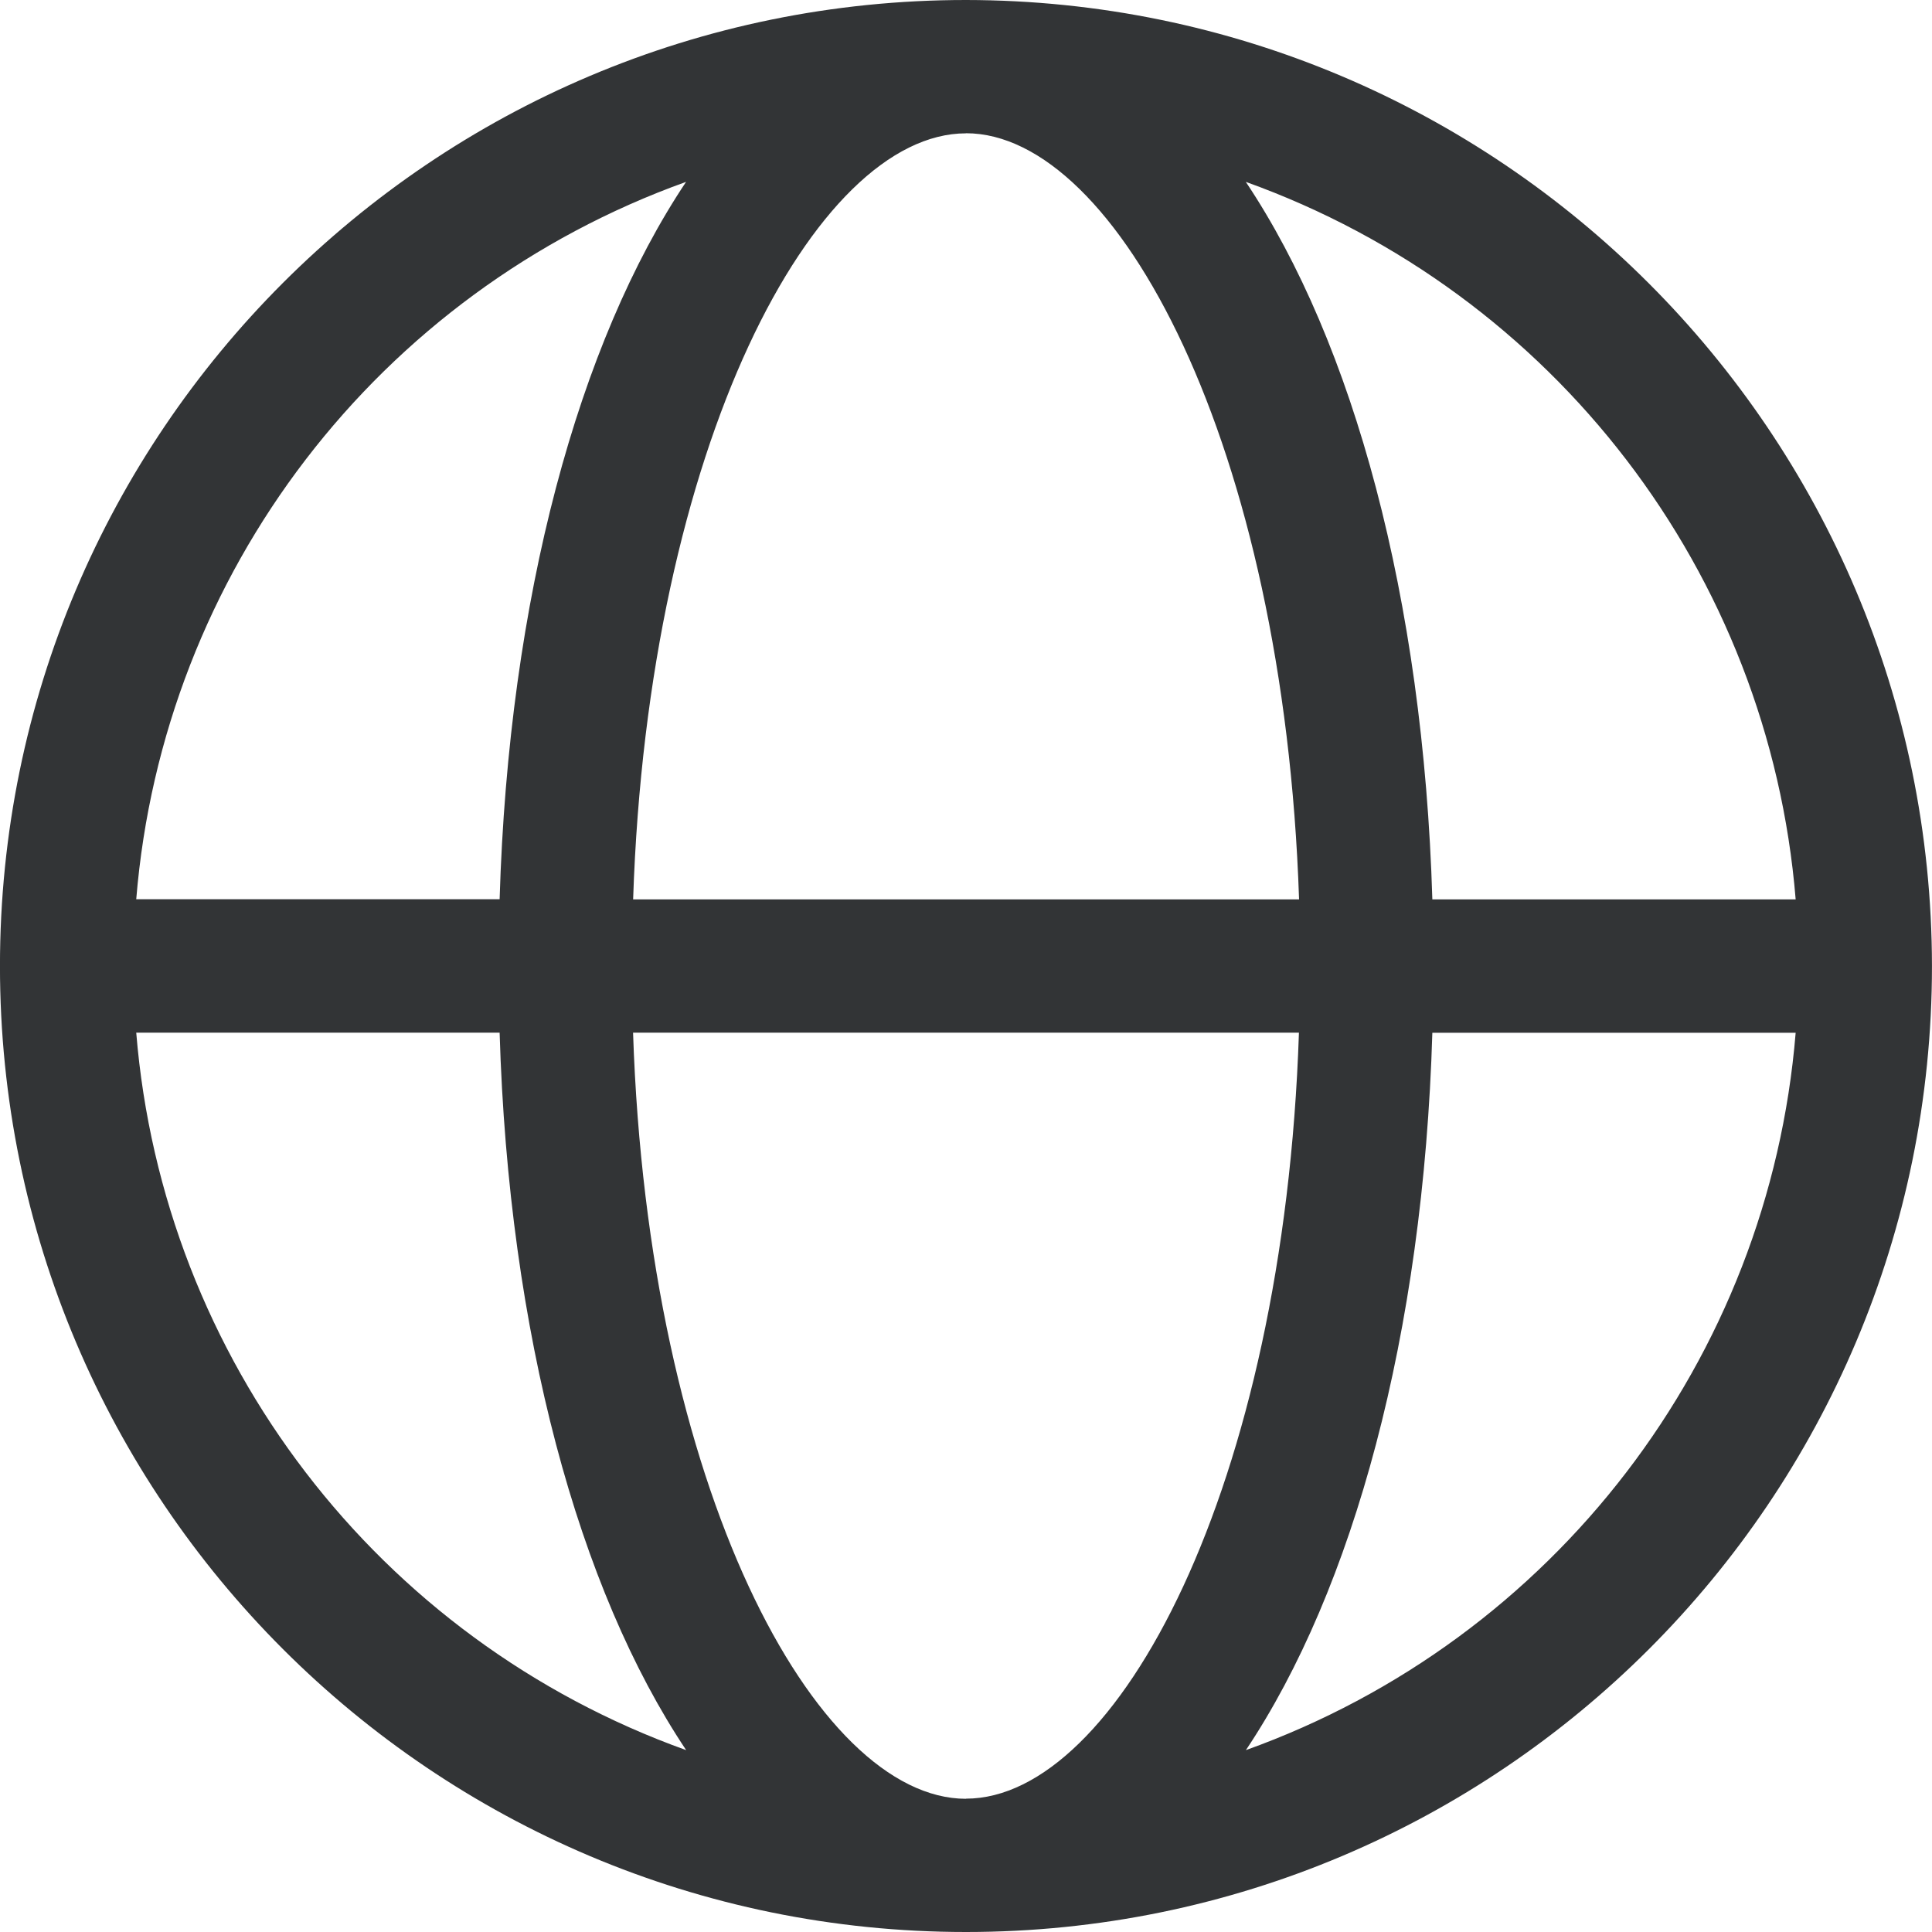
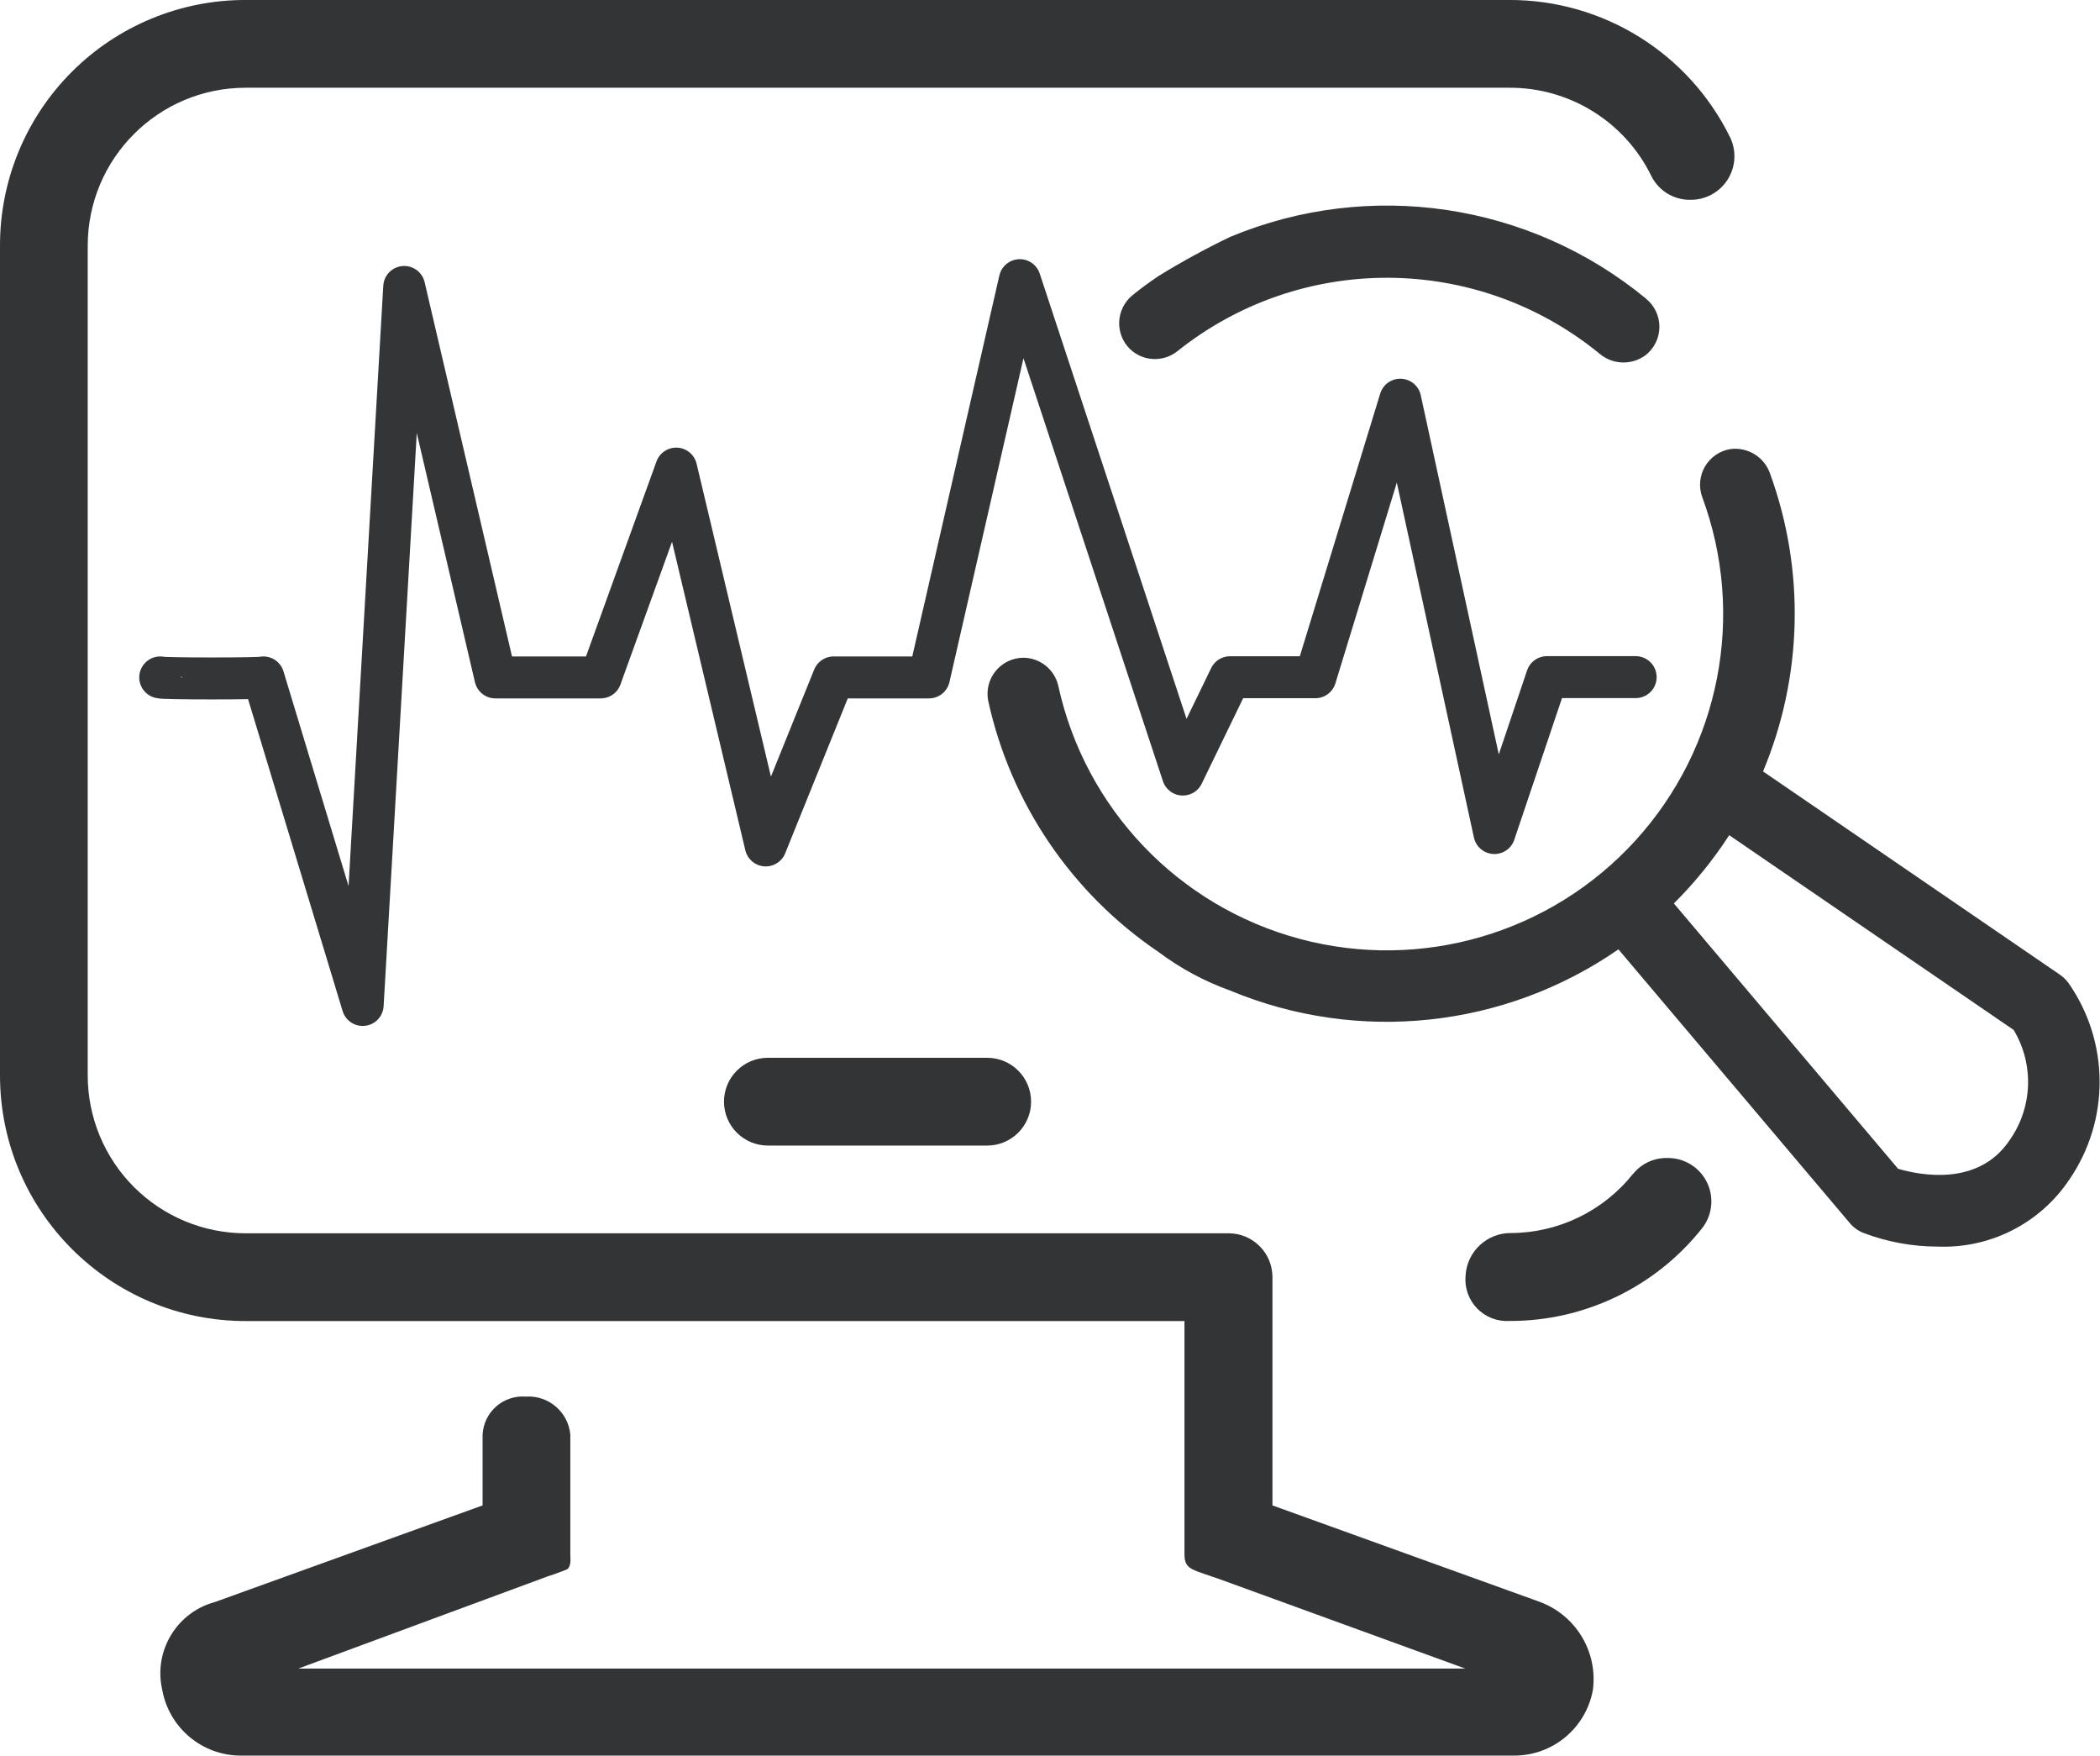
- <svg xmlns="http://www.w3.org/2000/svg" width="57.999" height="58" viewBox="0 0 57.999 58">
-   <path id="Caminho_321" data-name="Caminho 321" d="M93.692,67.851a29,29,0,1,0,29,29A29.032,29.032,0,0,0,93.692,67.851Zm24.91,27H107.693c-.272-9.046-2.374-16.714-5.6-21.54A25.049,25.049,0,0,1,118.6,94.85Zm-24.91-23c4.527,0,9.543,9.346,10,23H83.7C84.15,81.2,89.166,71.854,93.692,71.854Zm-8.4,1.456c-3.227,4.826-5.329,12.494-5.6,21.54H68.783A25.05,25.05,0,0,1,85.292,73.31ZM68.783,98.852H79.692c.271,9.046,2.374,16.714,5.6,21.539A25.049,25.049,0,0,1,68.783,98.852Zm24.91,23c-4.526,0-9.543-9.346-9.995-23h19.99C103.235,112.5,98.219,121.848,93.692,121.848Zm8.4-1.457c3.227-4.826,5.329-12.493,5.6-21.539H118.6A25.048,25.048,0,0,1,102.093,120.392Z" transform="translate(-64.693 -67.851)" fill="#323436" />
+ <svg xmlns="http://www.w3.org/2000/svg" width="100.14" height="83.698" viewBox="0 0 100.14 83.698">
+   <defs>
+     <style>.a{fill:#333536;}.b{fill:#323436;}.c{fill:none;stroke:#333536;stroke-linecap:round;stroke-linejoin:round;stroke-width:2px;}</style>
+   </defs>
+   <g transform="translate(0 0)">
+     <path class="a" d="M187.57,73.646a19.438,19.438,0,0,0-19.834-2.957,37.367,37.367,0,0,0-3.422,1.868c-.43.293-.861.6-1.257.93a1.722,1.722,0,0,0-.125,2.535h0a1.722,1.722,0,0,0,2.264.133,16.012,16.012,0,0,1,20.149.108,1.765,1.765,0,0,0,2.221.047,1.722,1.722,0,0,0,0-2.664Z" transform="translate(-109.067 -59.399)" />
+     <path class="a" d="M199.39,121.589a1.782,1.782,0,0,0-.4-.383l-14.153-9.689a19.5,19.5,0,0,0,.34-14.183,1.76,1.76,0,0,0-1.9-1.184,1.722,1.722,0,0,0-1.343,2.281,16.038,16.038,0,1,1-30.707,8.992,1.722,1.722,0,0,0-1.666-1.326h0a1.722,1.722,0,0,0-1.674,2.049,19.49,19.49,0,0,0,8.122,11.979,13.033,13.033,0,0,0,3.422,1.842A19.417,19.417,0,0,0,177.941,120l11.019,13.034a1.649,1.649,0,0,0,.646.478,9.956,9.956,0,0,0,3.568.659,7.2,7.2,0,0,0,6.259-3.181A8.225,8.225,0,0,0,199.39,121.589Zm-2.789,7.5c-1.494,2.247-4.3,1.67-5.324,1.373l-10.692-12.65a19.8,19.8,0,0,0,2.639-3.254l13.563,9.284a4.817,4.817,0,0,1-.185,5.247Z" transform="translate(-100.765 -74.74)" />
+     <path class="b" d="M111.895,122.806,99.128,118.2V107.319a2.092,2.092,0,0,0-2.092-2.092H50.166a7.528,7.528,0,0,1-7.533-7.533V58.146a7.533,7.533,0,0,1,7.533-7.533h60.261a7.5,7.5,0,0,1,6.771,4.214,2.04,2.04,0,0,0,1.851,1.128h.052a2.075,2.075,0,0,0,1.847-2.983,11.7,11.7,0,0,0-10.52-6.543H50.166A11.695,11.695,0,0,0,38.45,58.146V97.695a11.716,11.716,0,0,0,11.716,11.716H94.932V120.5c0,.8.327.723,1.881,1.291l11.51,4.188H52.676L64.6,121.571s.34-.1.882-.319c.224-.142.164-.521.164-.727v-5.7a2,2,0,0,0-2.126-1.812,1.911,1.911,0,0,0-2.057,1.821V118.2L48.7,122.806a3.518,3.518,0,0,0-2.514,4.184,3.809,3.809,0,0,0,3.766,3.138h60.691a3.809,3.809,0,0,0,3.766-3.138,3.926,3.926,0,0,0-2.518-4.184Z" transform="translate(-38.45 -46.43)" />
+     <path class="b" d="M208.788,175.436a7.485,7.485,0,0,1-5.8,2.824A2.152,2.152,0,0,0,200.8,180.3a1.98,1.98,0,0,0,2.092,2.152,11.678,11.678,0,0,0,9.181-4.412,2.07,2.07,0,0,0-1.571-3.357h-.052a2.04,2.04,0,0,0-1.661.758Z" transform="translate(-130.914 -119.475)" />
+     <path class="b" d="M131.211,167.774a2.092,2.092,0,1,0,0-4.184h-10.46a2.092,2.092,0,1,0,0,4.184Z" transform="translate(-84.135 -113.16)" />
+     <path class="c" d="M56.2,96.4c0,.065,4.92.065,4.92,0l4.735,15.616,1.98-34.232L72.182,96.4h5.023l3.6-9.956,4.27,17.966,3.237-8.01H92.86L97.19,77.46l7.774,23.571,2.251-4.64h4.068l4.05-13.232,4.489,20.661,2.505-7.434h4.231" transform="translate(-48.56 -64.104)" />
+   </g>
</svg>
